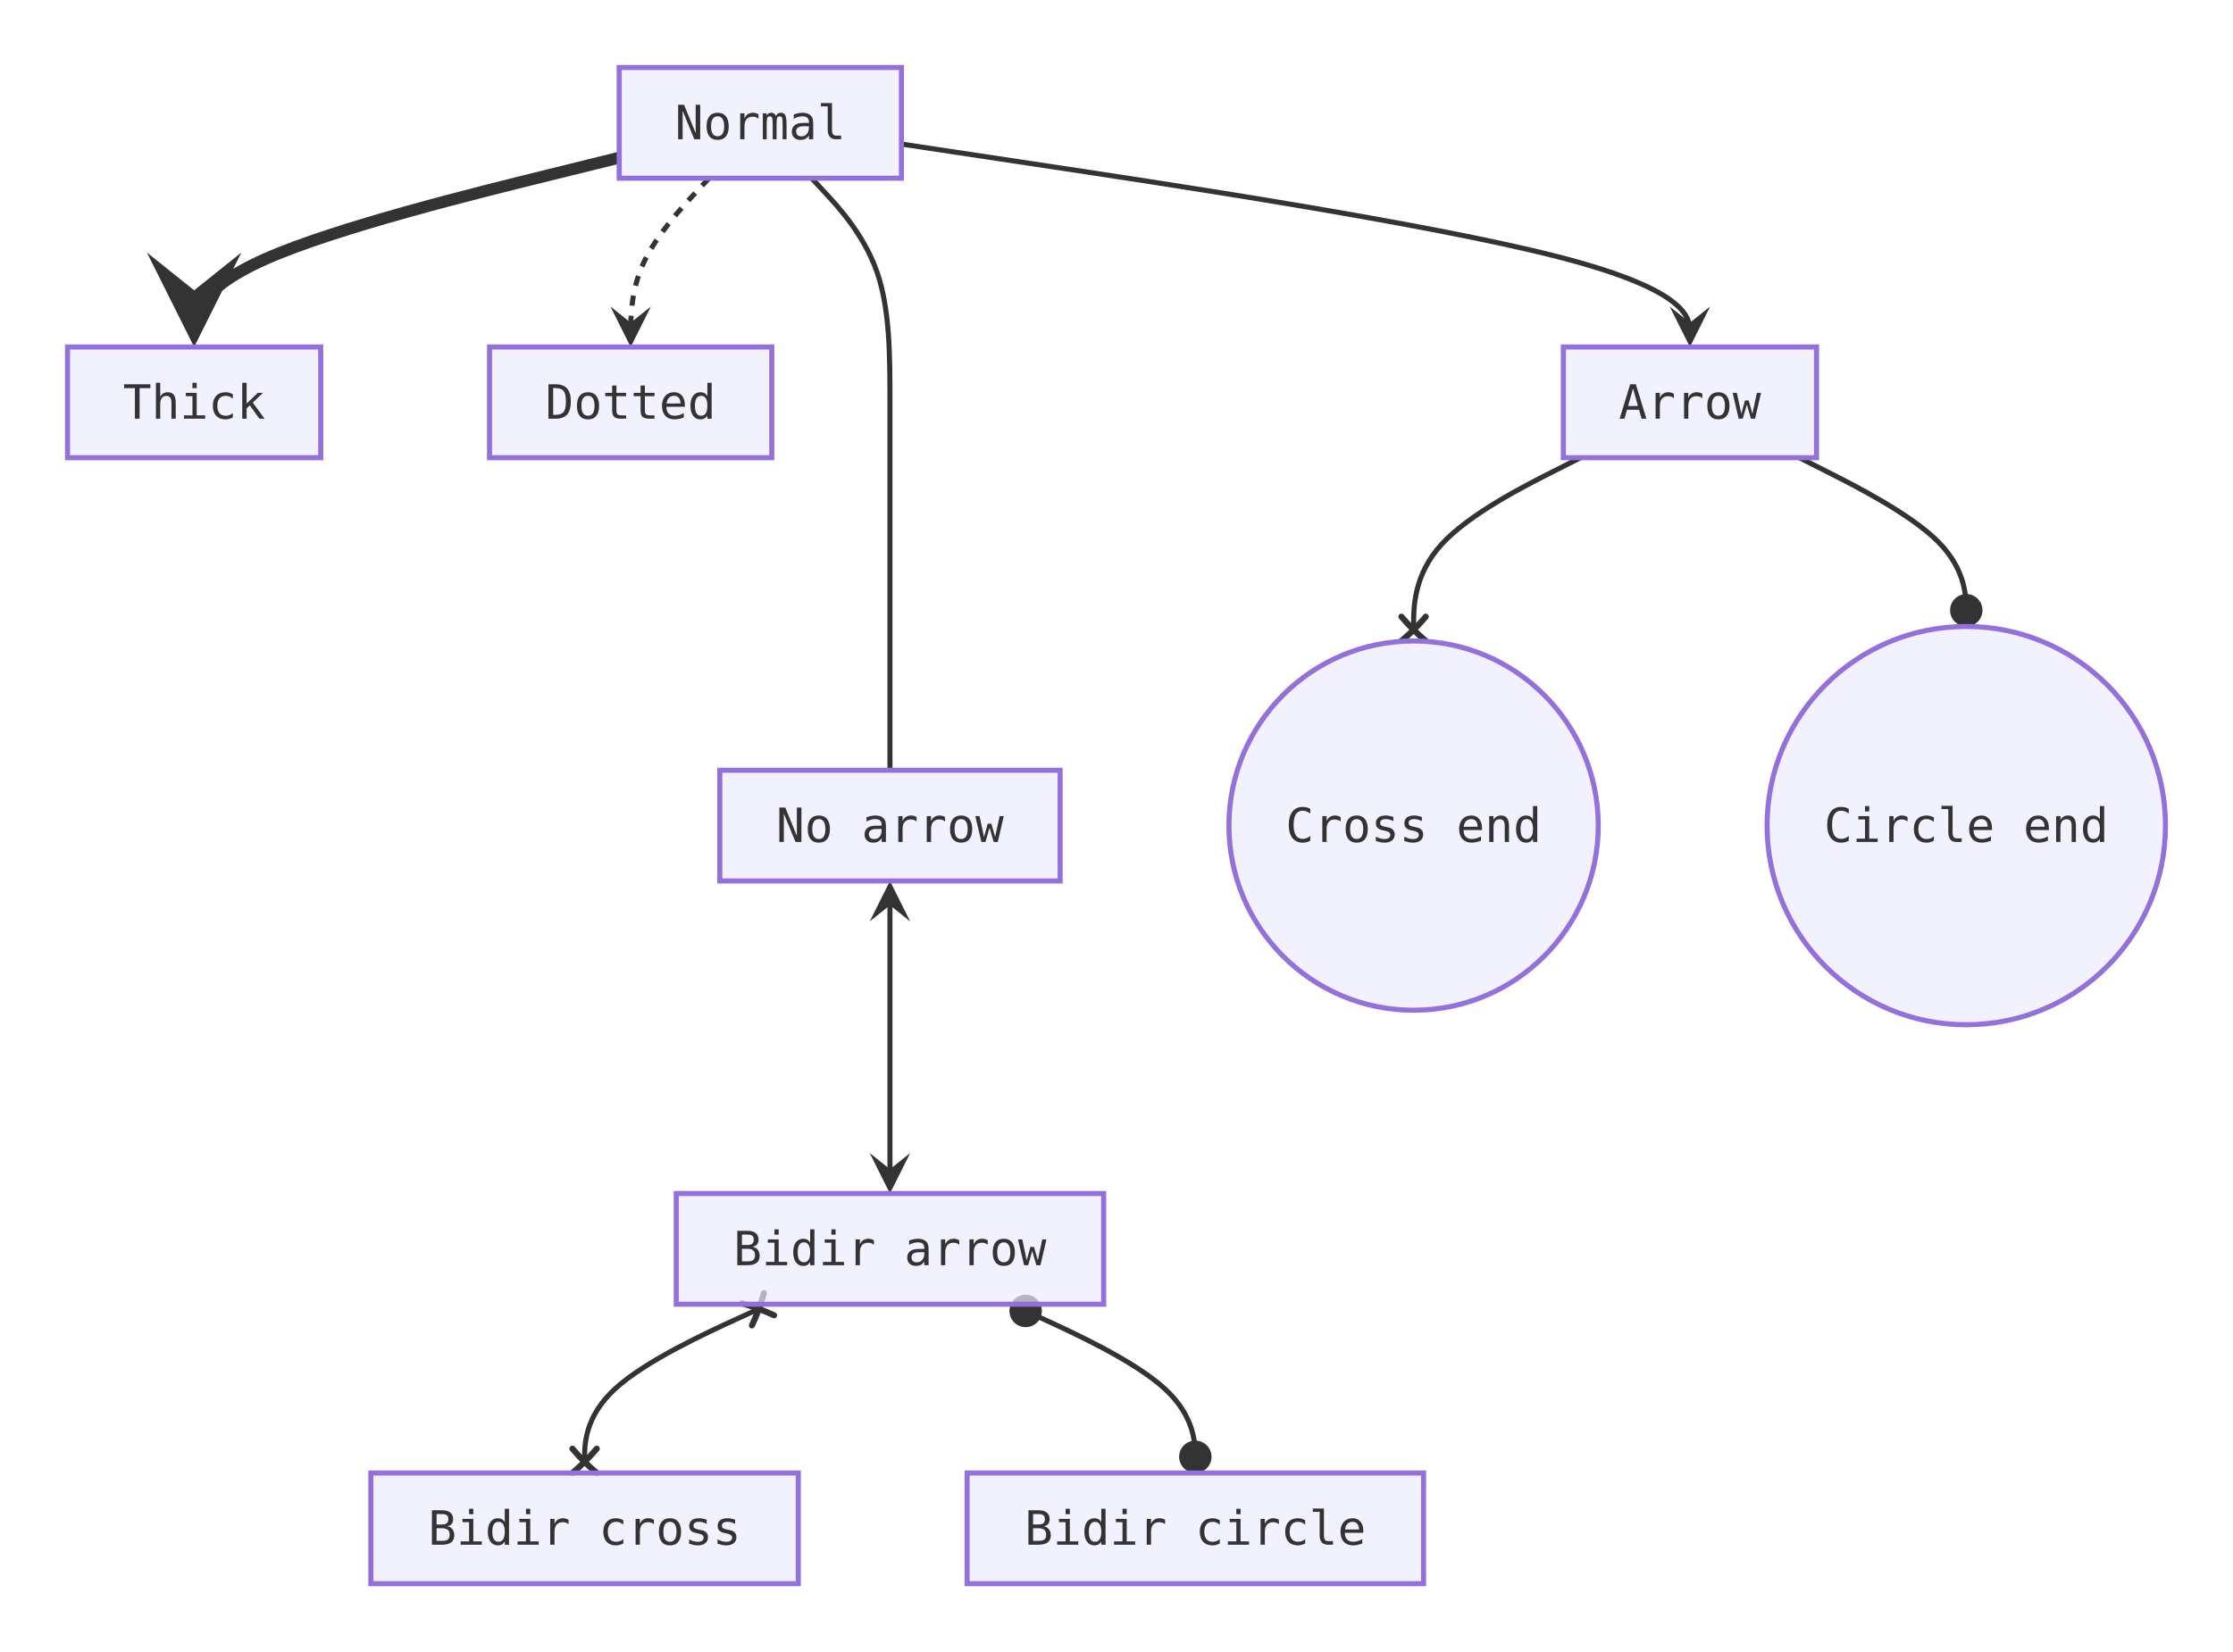
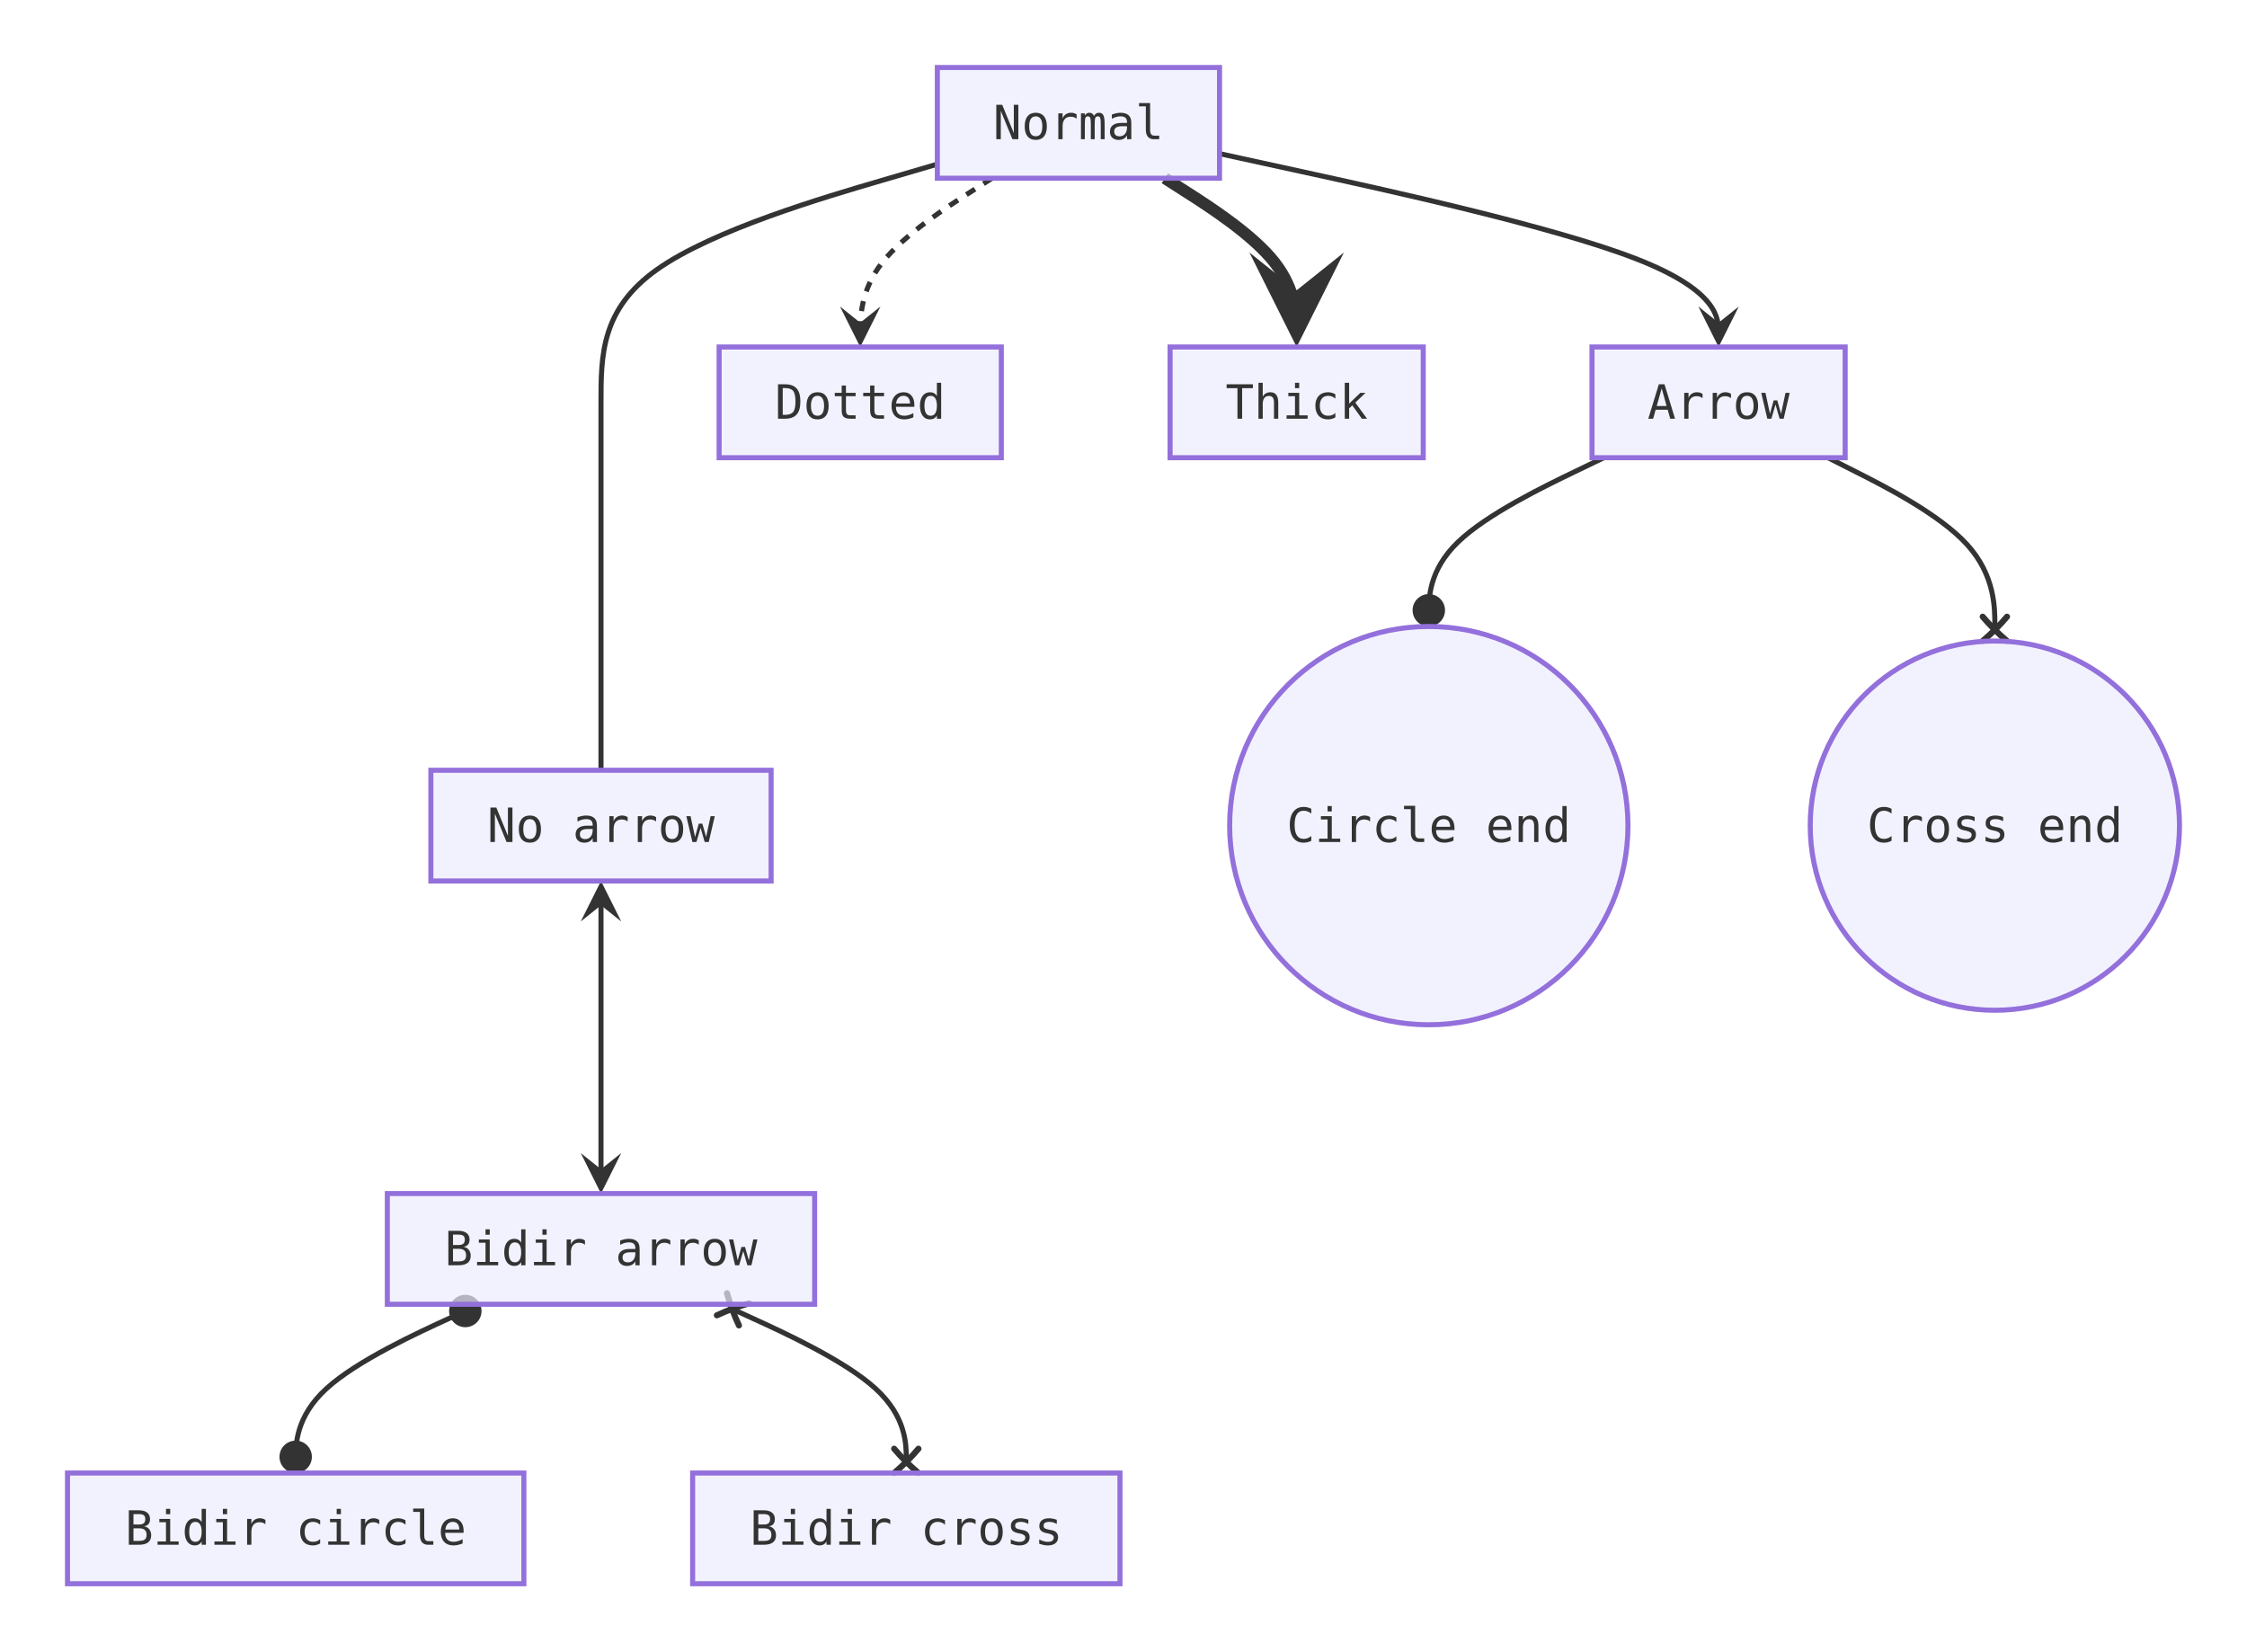
- <svg xmlns="http://www.w3.org/2000/svg" viewBox="0 0 661.4 489.2" width="661.4" height="489.2">
+ <svg xmlns="http://www.w3.org/2000/svg" viewBox="0 0 665.7 489.2" width="665.7" height="489.2">
  <defs>
    <marker id="arrow-point-333333" viewBox="0 0 10 10" refX="8" refY="5" markerWidth="8" markerHeight="8" orient="auto-start-reverse">
      <path d="M10 5 L0 10 L4 5 L0 0 Z" fill="#333333" />
    </marker>
    <marker id="marker-circle-333333" viewBox="0 0 10 10" refX="7" refY="5" markerWidth="8" markerHeight="8" orient="auto-start-reverse">
      <circle cx="5" cy="5" r="4" fill="#333333" />
    </marker>
    <marker id="marker-cross-333333" viewBox="0 0 10 10" refX="6" refY="5" markerWidth="8" markerHeight="8" orient="auto-start-reverse">
      <path d="M2 2 Q5 4.5 8 8 M8 2 Q5 5.5 2 8" fill="none" stroke="#333333" stroke-width="1.5" stroke-linecap="round" />
    </marker>
  </defs>
  <g transform="translate(20, 20)">
-     <path d="M247 22.68 L285.93 28.54 C324.85 34.39 402.7 46.09 441.62 56.11 C480.55 66.13 480.55 74.47 480.55 78.63 L480.55 80.4" fill="none" stroke="#333333" stroke-width="1.5" marker-end="url(#arrow-point-333333)" />
-     <path d="M220.41 32.8 L224.28 36.97 C228.14 41.13 235.87 49.47 239.74 60.53 C243.6 71.6 243.6 85.4 243.6 99.2 C243.6 113 243.6 126.8 243.6 144.97 C243.6 163.13 243.6 185.67 243.6 196.93 L243.6 208.2" fill="none" stroke="#333333" stroke-width="1.5" />
-     <path d="M189.99 32.8 L186.12 36.97 C182.26 41.13 174.53 49.47 170.66 57.8 C166.8 66.13 166.8 74.47 166.8 78.63 L166.8 80.4" fill="none" stroke="#333333" stroke-width="1.5" stroke-dasharray="3 3" marker-end="url(#arrow-point-333333)" />
-     <path d="M163.4 26.72 L142.42 31.9 C121.43 37.08 79.47 47.44 58.48 56.79 C37.5 66.13 37.5 74.47 37.5 77.2" fill="none" stroke="#333333" stroke-width="3.5" marker-end="url(#arrow-point-333333)" />
-     <path d="M512.97 115.6 L521.21 119.77 C529.45 123.93 545.92 132.27 554.16 140.6 C562.4 148.93 562.4 157.27 562.4 161.43 L562.4 163.2" fill="none" stroke="#333333" stroke-width="1.5" marker-end="url(#marker-circle-333333)" />
-     <path d="M448.13 115.6 L439.89 119.77 C431.65 123.93 415.18 132.27 406.94 141.32 C398.7 150.37 398.7 160.13 398.7 165.02 L398.7 167.5" fill="none" stroke="#333333" stroke-width="1.5" marker-end="url(#marker-cross-333333)" />
-     <path d="M243.6 243.4 L243.6 252.27 C243.6 263.53 243.6 286.07 243.6 301.5 C243.6 316.93 243.6 325.27 243.6 329.43 L243.6 331.2" fill="none" stroke="#333333" stroke-width="1.5" marker-start="url(#arrow-point-333333)" marker-end="url(#arrow-point-333333)" />
-     <path d="M281.61 367.4 L288.53 370.57 C297.64 374.73 315.84 383.07 324.95 391.4 C334.05 399.73 334.05 408.07 334.05 412.23 L334.05 414" fill="none" stroke="#333333" stroke-width="1.5" marker-start="url(#marker-circle-333333)" marker-end="url(#marker-circle-333333)" />
-     <path d="M205.59 367.4 L198.67 370.57 C189.56 374.73 171.36 383.07 162.25 391.4 C153.15 399.73 153.15 408.07 153.15 412.23 L153.15 414" fill="none" stroke="#333333" stroke-width="1.5" marker-start="url(#marker-cross-333333)" marker-end="url(#marker-cross-333333)" />
-     <rect x="163.4" y="0" width="83.6" height="32.8" fill="#ececffb2" stroke="#9370db" stroke-width="1.5" />
-     <text x="205.2" y="16.4" text-anchor="middle" dominant-baseline="central" font-size="14px" font-family="'Intel One Mono', 'SF Mono', 'Cascadia Code', 'JetBrains Mono', 'Fira Code', 'Consolas', 'Menlo', monospace" fill="#333333">Normal</text>
-     <rect x="443.05" y="82.8" width="75" height="32.8" fill="#ececffb2" stroke="#9370db" stroke-width="1.5" />
-     <text x="480.55" y="99.2" text-anchor="middle" dominant-baseline="central" font-size="14px" font-family="'Intel One Mono', 'SF Mono', 'Cascadia Code', 'JetBrains Mono', 'Fira Code', 'Consolas', 'Menlo', monospace" fill="#333333">Arrow</text>
-     <rect x="193.2" y="208.2" width="100.8" height="32.8" fill="#ececffb2" stroke="#9370db" stroke-width="1.5" />
-     <text x="243.6" y="224.6" text-anchor="middle" dominant-baseline="central" font-size="14px" font-family="'Intel One Mono', 'SF Mono', 'Cascadia Code', 'JetBrains Mono', 'Fira Code', 'Consolas', 'Menlo', monospace" fill="#333333">No arrow</text>
-     <rect x="125" y="82.8" width="83.6" height="32.8" fill="#ececffb2" stroke="#9370db" stroke-width="1.5" />
-     <text x="166.8" y="99.2" text-anchor="middle" dominant-baseline="central" font-size="14px" font-family="'Intel One Mono', 'SF Mono', 'Cascadia Code', 'JetBrains Mono', 'Fira Code', 'Consolas', 'Menlo', monospace" fill="#333333">Dotted</text>
-     <rect x="0" y="82.8" width="75" height="32.8" fill="#ececffb2" stroke="#9370db" stroke-width="1.5" />
-     <text x="37.5" y="99.2" text-anchor="middle" dominant-baseline="central" font-size="14px" font-family="'Intel One Mono', 'SF Mono', 'Cascadia Code', 'JetBrains Mono', 'Fira Code', 'Consolas', 'Menlo', monospace" fill="#333333">Thick</text>
-     <circle cx="562.4" cy="224.6" r="59" fill="#ececffb2" stroke="#9370db" stroke-width="1.5" />
-     <text x="562.4" y="224.6" text-anchor="middle" dominant-baseline="central" font-size="14px" font-family="'Intel One Mono', 'SF Mono', 'Cascadia Code', 'JetBrains Mono', 'Fira Code', 'Consolas', 'Menlo', monospace" fill="#333333">Circle end</text>
-     <circle cx="398.7" cy="224.6" r="54.7" fill="#ececffb2" stroke="#9370db" stroke-width="1.5" />
-     <text x="398.7" y="224.6" text-anchor="middle" dominant-baseline="central" font-size="14px" font-family="'Intel One Mono', 'SF Mono', 'Cascadia Code', 'JetBrains Mono', 'Fira Code', 'Consolas', 'Menlo', monospace" fill="#333333">Cross end</text>
-     <rect x="180.3" y="333.6" width="126.6" height="32.8" fill="#ececffb2" stroke="#9370db" stroke-width="1.5" />
-     <text x="243.6" y="350" text-anchor="middle" dominant-baseline="central" font-size="14px" font-family="'Intel One Mono', 'SF Mono', 'Cascadia Code', 'JetBrains Mono', 'Fira Code', 'Consolas', 'Menlo', monospace" fill="#333333">Bidir arrow</text>
-     <rect x="266.45" y="416.4" width="135.2" height="32.8" fill="#ececffb2" stroke="#9370db" stroke-width="1.5" />
-     <text x="334.05" y="432.8" text-anchor="middle" dominant-baseline="central" font-size="14px" font-family="'Intel One Mono', 'SF Mono', 'Cascadia Code', 'JetBrains Mono', 'Fira Code', 'Consolas', 'Menlo', monospace" fill="#333333">Bidir circle</text>
-     <rect x="89.85" y="416.4" width="126.6" height="32.8" fill="#ececffb2" stroke="#9370db" stroke-width="1.5" />
-     <text x="153.15" y="432.8" text-anchor="middle" dominant-baseline="central" font-size="14px" font-family="'Intel One Mono', 'SF Mono', 'Cascadia Code', 'JetBrains Mono', 'Fira Code', 'Consolas', 'Menlo', monospace" fill="#333333">Bidir cross</text>
+     <path d="M341.3 25.52 L365.94 30.9 C390.58 36.28 439.87 47.04 464.51 56.59 C489.15 66.13 489.15 74.47 489.15 78.63 L489.15 80.4" fill="none" stroke="#333333" stroke-width="1.5" marker-end="url(#arrow-point-333333)" />
+     <path d="M257.7 28.63 L241.09 33.5 C224.48 38.36 191.27 48.08 174.66 59.84 C158.05 71.6 158.05 85.4 158.05 99.2 C158.05 113 158.05 126.8 158.05 144.97 C158.05 163.13 158.05 185.67 158.05 196.93 L158.05 208.2" fill="none" stroke="#333333" stroke-width="1.5" />
+     <path d="M273.89 32.8 L267.38 36.97 C260.88 41.13 247.86 49.47 241.36 57.8 C234.85 66.13 234.85 74.47 234.85 78.63 L234.85 80.4" fill="none" stroke="#333333" stroke-width="1.5" stroke-dasharray="3 3" marker-end="url(#arrow-point-333333)" />
+     <path d="M325.11 32.8 L331.62 36.97 C338.12 41.13 351.14 49.47 357.64 57.8 C364.15 66.13 364.15 74.47 364.15 77.2" fill="none" stroke="#333333" stroke-width="3.5" marker-end="url(#arrow-point-333333)" />
+     <path d="M455.14 115.6 L446.5 119.77 C437.86 123.93 420.58 132.27 411.94 140.6 C403.3 148.93 403.3 157.27 403.3 161.43 L403.3 163.2" fill="none" stroke="#333333" stroke-width="1.5" marker-end="url(#marker-circle-333333)" />
+     <path d="M521.57 115.6 L529.81 119.77 C538.05 123.93 554.52 132.27 562.76 141.32 C571 150.37 571 160.13 571 165.02 L571 167.5" fill="none" stroke="#333333" stroke-width="1.5" marker-end="url(#marker-cross-333333)" />
+     <path d="M158.05 243.4 L158.05 252.27 C158.05 263.53 158.05 286.07 158.05 301.5 C158.05 316.93 158.05 325.27 158.05 329.43 L158.05 331.2" fill="none" stroke="#333333" stroke-width="1.5" marker-start="url(#arrow-point-333333)" marker-end="url(#arrow-point-333333)" />
+     <path d="M120.04 367.4 L113.12 370.57 C104.01 374.73 85.81 383.07 76.7 391.4 C67.6 399.73 67.6 408.07 67.6 412.23 L67.6 414" fill="none" stroke="#333333" stroke-width="1.5" marker-start="url(#marker-circle-333333)" marker-end="url(#marker-circle-333333)" />
+     <path d="M196.06 367.4 L202.98 370.57 C212.09 374.73 230.29 383.07 239.4 391.4 C248.5 399.73 248.5 408.07 248.5 412.23 L248.5 414" fill="none" stroke="#333333" stroke-width="1.5" marker-start="url(#marker-cross-333333)" marker-end="url(#marker-cross-333333)" />
+     <rect x="257.7" y="0" width="83.6" height="32.8" fill="#ececffb2" stroke="#9370db" stroke-width="1.5" />
+     <text x="299.5" y="16.4" text-anchor="middle" dominant-baseline="central" font-size="14px" font-family="'Intel One Mono', 'SF Mono', 'Cascadia Code', 'JetBrains Mono', 'Fira Code', 'Consolas', 'Menlo', monospace" fill="#333333">Normal</text>
+     <rect x="451.65" y="82.8" width="75" height="32.8" fill="#ececffb2" stroke="#9370db" stroke-width="1.5" />
+     <text x="489.15" y="99.2" text-anchor="middle" dominant-baseline="central" font-size="14px" font-family="'Intel One Mono', 'SF Mono', 'Cascadia Code', 'JetBrains Mono', 'Fira Code', 'Consolas', 'Menlo', monospace" fill="#333333">Arrow</text>
+     <rect x="107.65" y="208.2" width="100.8" height="32.8" fill="#ececffb2" stroke="#9370db" stroke-width="1.5" />
+     <text x="158.05" y="224.6" text-anchor="middle" dominant-baseline="central" font-size="14px" font-family="'Intel One Mono', 'SF Mono', 'Cascadia Code', 'JetBrains Mono', 'Fira Code', 'Consolas', 'Menlo', monospace" fill="#333333">No arrow</text>
+     <rect x="193.05" y="82.8" width="83.6" height="32.8" fill="#ececffb2" stroke="#9370db" stroke-width="1.5" />
+     <text x="234.85" y="99.2" text-anchor="middle" dominant-baseline="central" font-size="14px" font-family="'Intel One Mono', 'SF Mono', 'Cascadia Code', 'JetBrains Mono', 'Fira Code', 'Consolas', 'Menlo', monospace" fill="#333333">Dotted</text>
+     <rect x="326.65" y="82.8" width="75" height="32.8" fill="#ececffb2" stroke="#9370db" stroke-width="1.5" />
+     <text x="364.15" y="99.2" text-anchor="middle" dominant-baseline="central" font-size="14px" font-family="'Intel One Mono', 'SF Mono', 'Cascadia Code', 'JetBrains Mono', 'Fira Code', 'Consolas', 'Menlo', monospace" fill="#333333">Thick</text>
+     <circle cx="403.3" cy="224.6" r="59" fill="#ececffb2" stroke="#9370db" stroke-width="1.5" />
+     <text x="403.3" y="224.6" text-anchor="middle" dominant-baseline="central" font-size="14px" font-family="'Intel One Mono', 'SF Mono', 'Cascadia Code', 'JetBrains Mono', 'Fira Code', 'Consolas', 'Menlo', monospace" fill="#333333">Circle end</text>
+     <circle cx="571" cy="224.6" r="54.7" fill="#ececffb2" stroke="#9370db" stroke-width="1.5" />
+     <text x="571" y="224.6" text-anchor="middle" dominant-baseline="central" font-size="14px" font-family="'Intel One Mono', 'SF Mono', 'Cascadia Code', 'JetBrains Mono', 'Fira Code', 'Consolas', 'Menlo', monospace" fill="#333333">Cross end</text>
+     <rect x="94.75" y="333.6" width="126.6" height="32.8" fill="#ececffb2" stroke="#9370db" stroke-width="1.5" />
+     <text x="158.05" y="350" text-anchor="middle" dominant-baseline="central" font-size="14px" font-family="'Intel One Mono', 'SF Mono', 'Cascadia Code', 'JetBrains Mono', 'Fira Code', 'Consolas', 'Menlo', monospace" fill="#333333">Bidir arrow</text>
+     <rect x="0" y="416.4" width="135.2" height="32.8" fill="#ececffb2" stroke="#9370db" stroke-width="1.5" />
+     <text x="67.6" y="432.8" text-anchor="middle" dominant-baseline="central" font-size="14px" font-family="'Intel One Mono', 'SF Mono', 'Cascadia Code', 'JetBrains Mono', 'Fira Code', 'Consolas', 'Menlo', monospace" fill="#333333">Bidir circle</text>
+     <rect x="185.2" y="416.4" width="126.6" height="32.8" fill="#ececffb2" stroke="#9370db" stroke-width="1.5" />
+     <text x="248.5" y="432.8" text-anchor="middle" dominant-baseline="central" font-size="14px" font-family="'Intel One Mono', 'SF Mono', 'Cascadia Code', 'JetBrains Mono', 'Fira Code', 'Consolas', 'Menlo', monospace" fill="#333333">Bidir cross</text>
  </g>
</svg>
